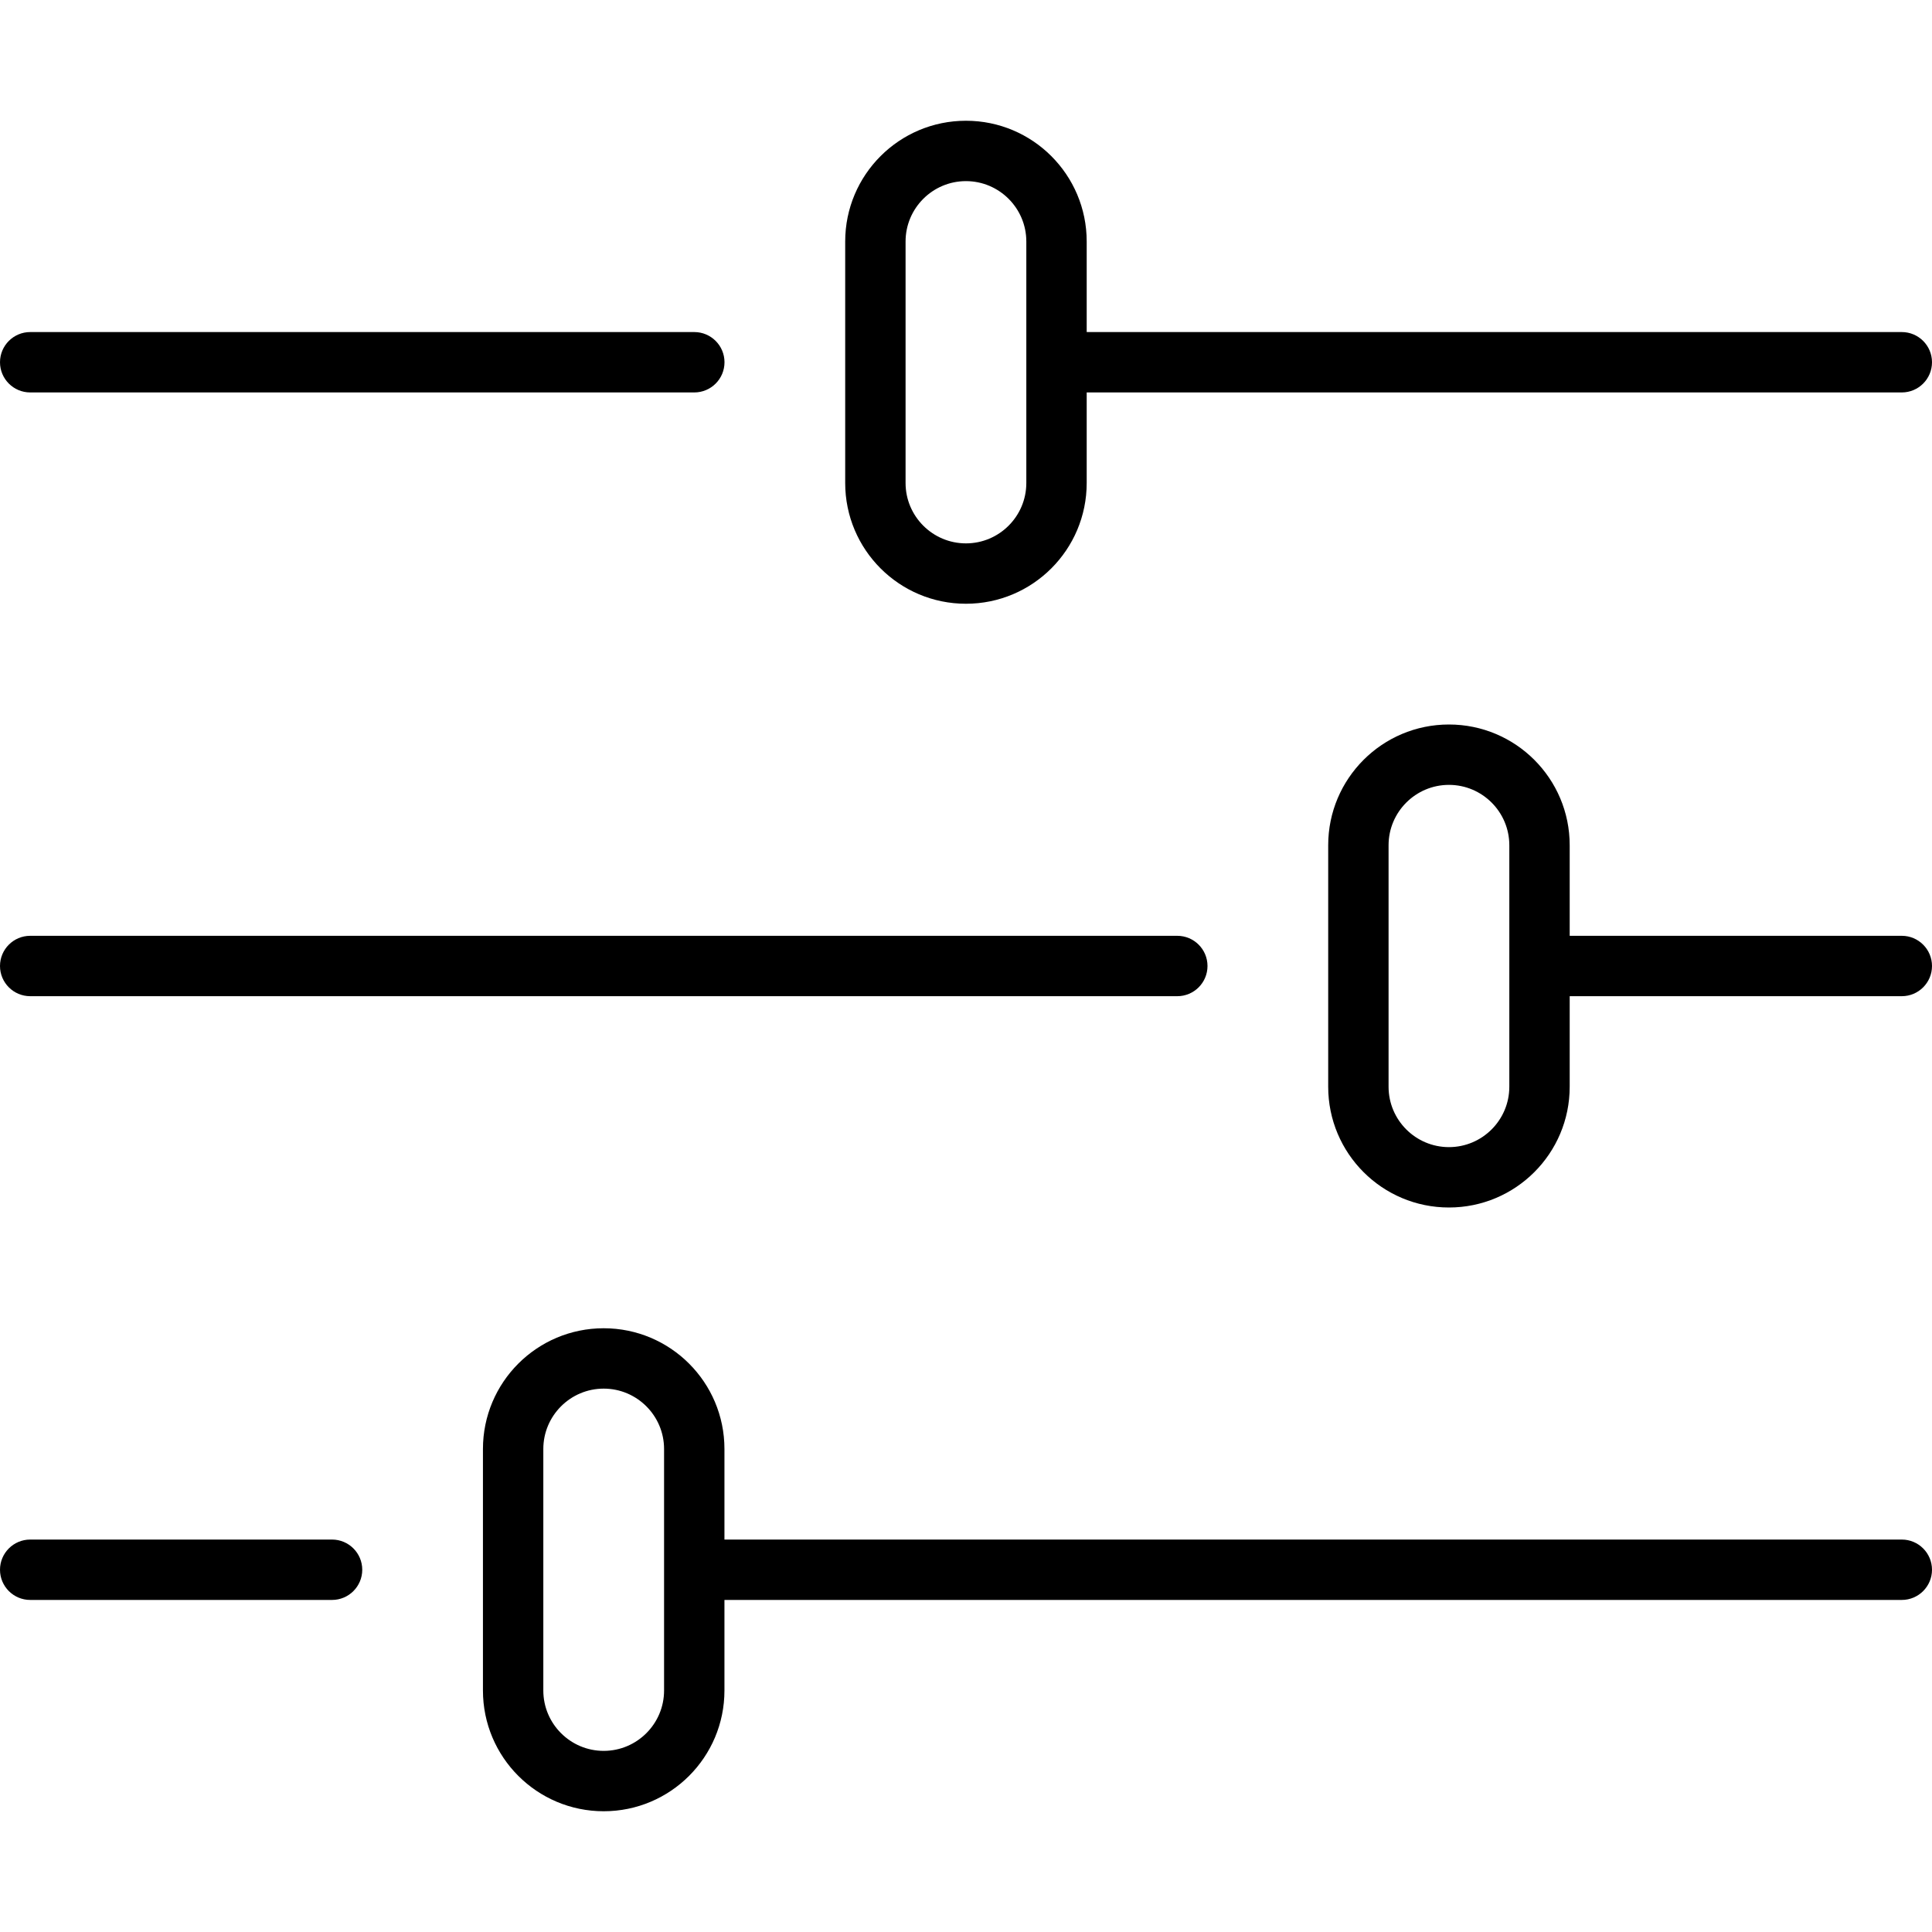
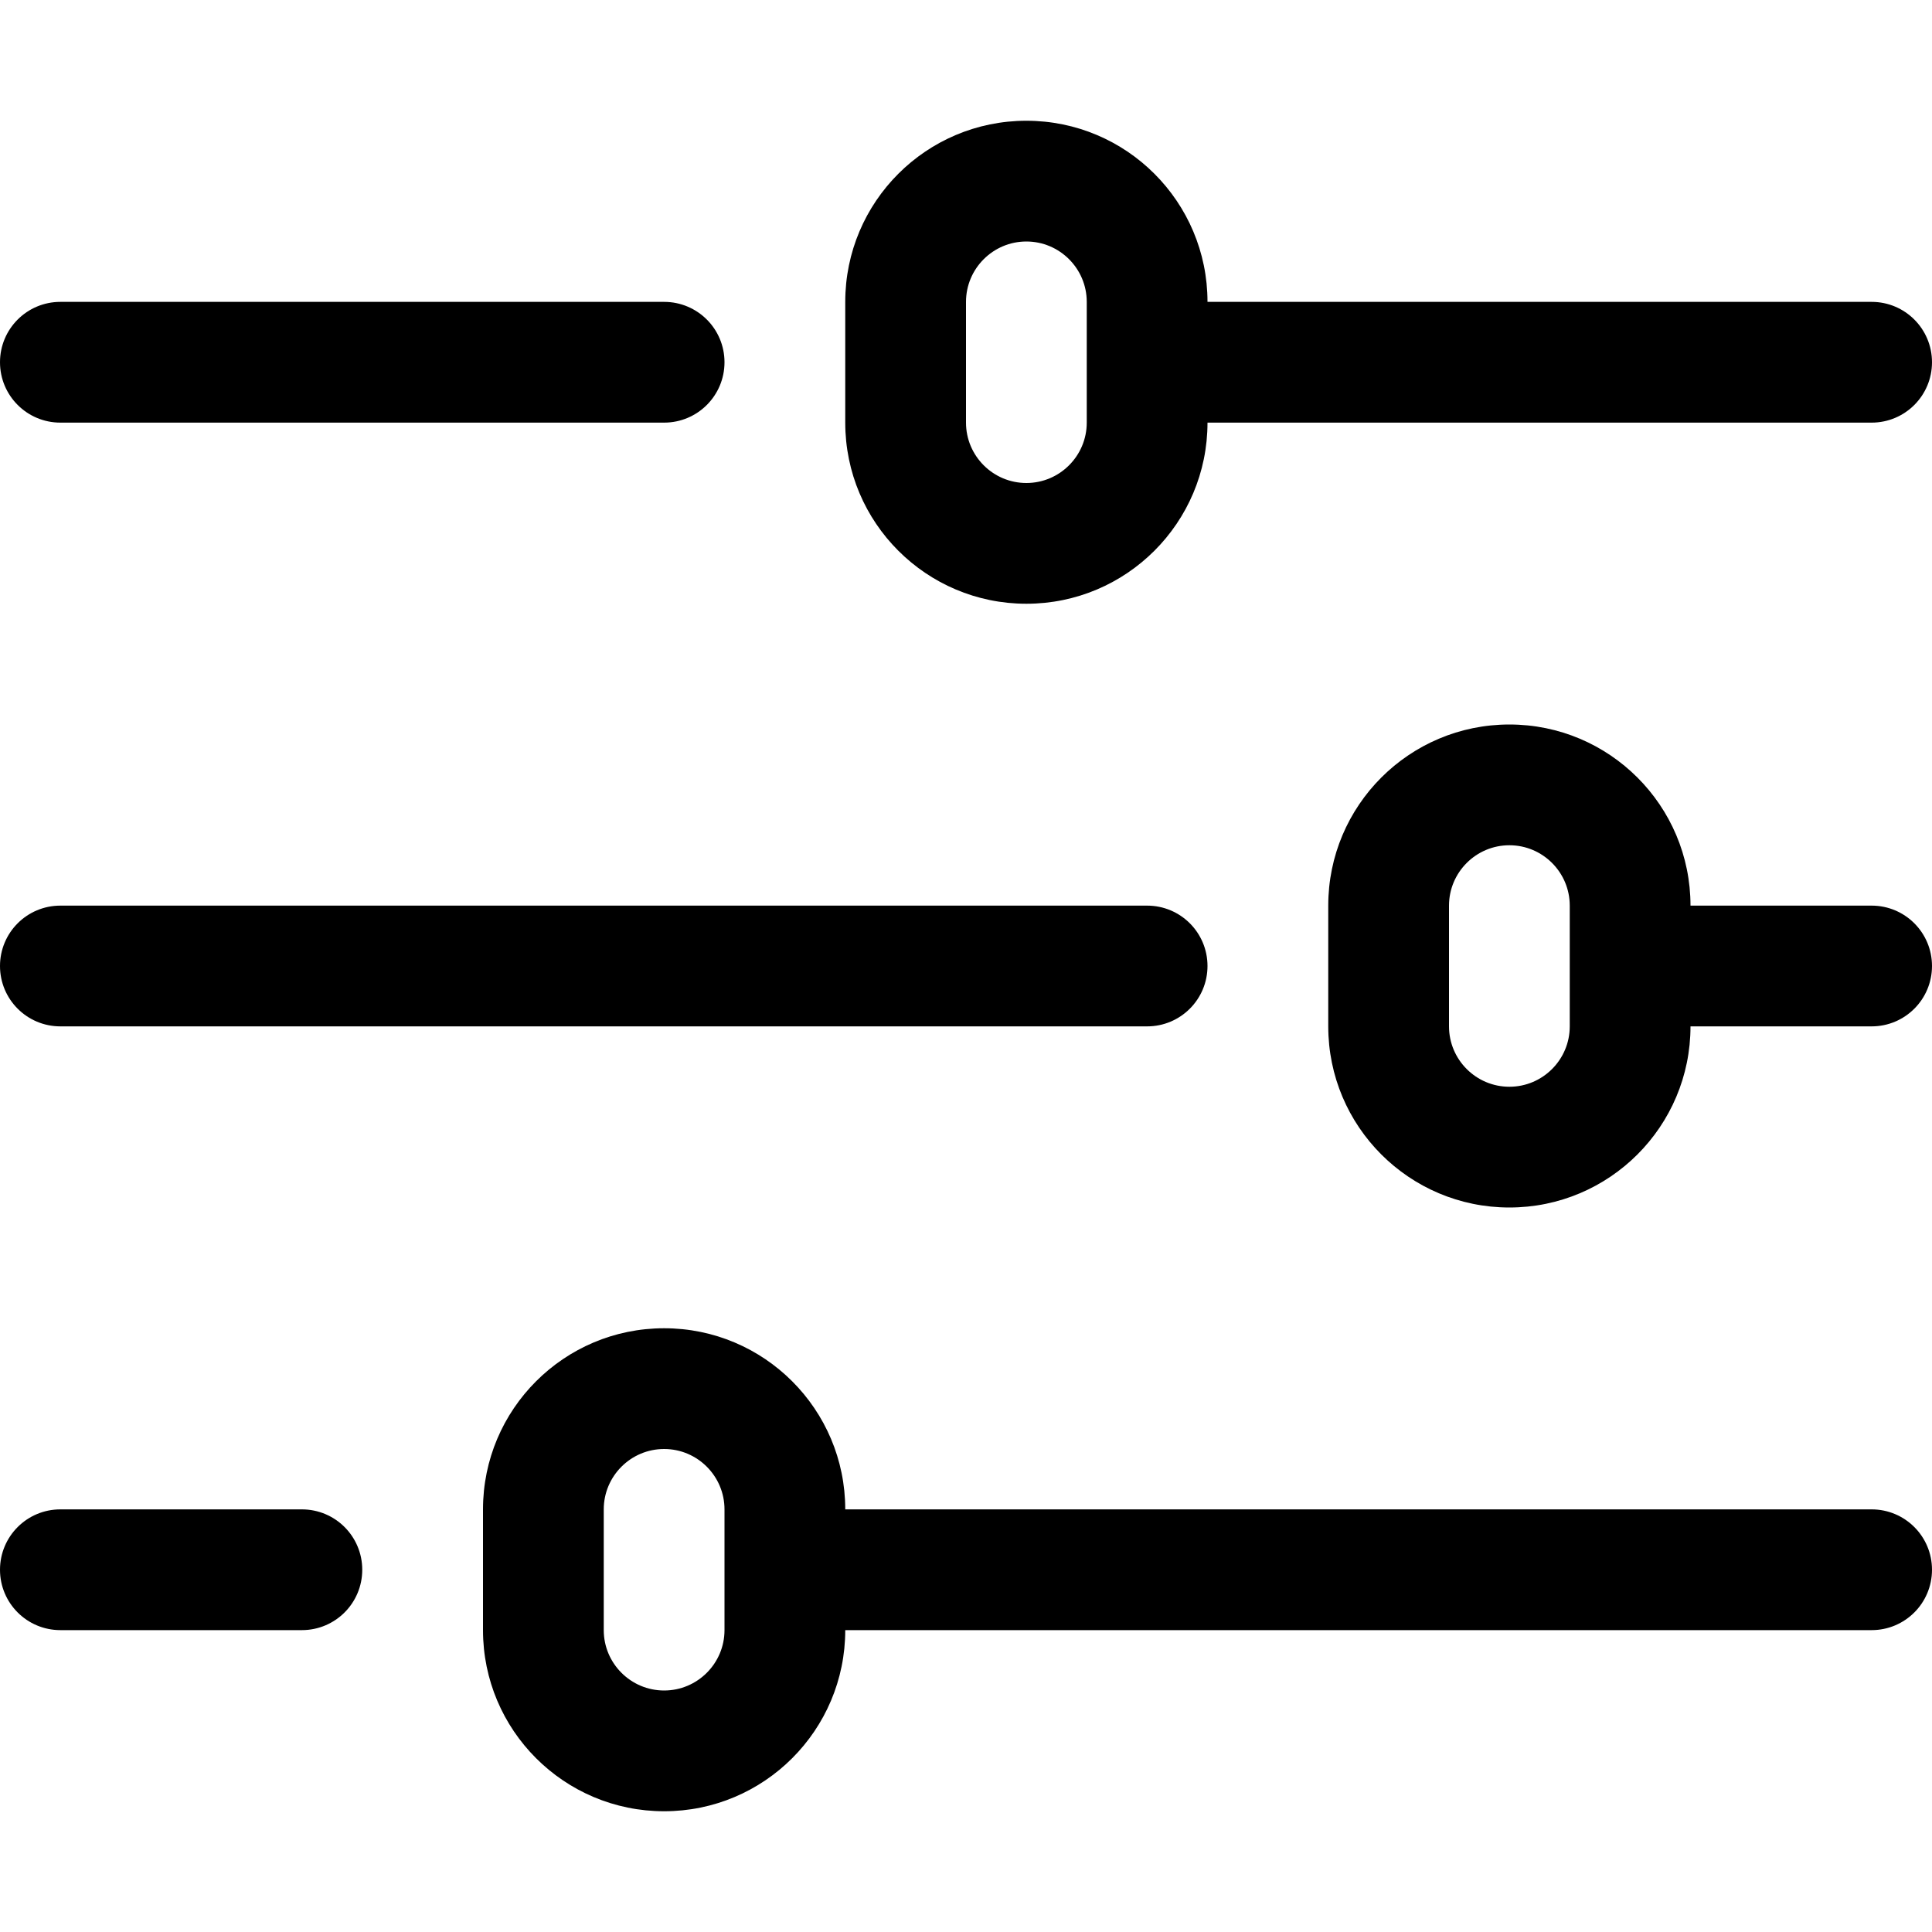
<svg xmlns="http://www.w3.org/2000/svg" viewBox="0 0 512 512">
-   <path d="M255.986 160C273.66 160 287.986 145.672 287.986 128V104H504C508.406 104 512 100.422 512 96S508.406 88 504 88H287.986V64C287.986 46.326 273.66 32 255.986 32S223.986 46.326 223.986 64V128C223.986 145.672 238.312 160 255.986 160ZM239.986 64C239.986 55.178 247.164 48 255.986 48S271.986 55.178 271.986 64V128C271.986 136.822 264.809 144 255.986 144S239.986 136.822 239.986 128V64ZM504 408H191.986V384C191.986 366.326 177.66 352 159.986 352S127.986 366.326 127.986 384V448C127.986 465.672 142.313 480 159.986 480S191.986 465.672 191.986 448V424H504C508.406 424 512 420.422 512 416S508.406 408 504 408ZM175.986 448C175.986 456.822 168.809 464 159.986 464S143.986 456.822 143.986 448V384C143.986 375.178 151.164 368 159.986 368S175.986 375.178 175.986 384V448ZM8 104H184C188.406 104 192 100.422 192 96S188.406 88 184 88H8C3.594 88 0 91.578 0 96S3.594 104 8 104ZM504 248H416C415.994 248 415.992 248.006 415.986 248.006V224C415.986 206.326 401.66 192 383.986 192S351.986 206.326 351.986 224V288C351.986 305.672 366.313 320 383.986 320S415.986 305.672 415.986 288V263.994C415.992 263.994 415.994 264 416 264H504C508.406 264 512 260.422 512 256S508.406 248 504 248ZM399.986 288C399.986 296.822 392.809 304 383.986 304S367.986 296.822 367.986 288V224C367.986 215.178 375.164 208 383.986 208S399.986 215.178 399.986 224V288ZM88 408H8C3.594 408 0 411.578 0 416S3.594 424 8 424H88C92.406 424 96 420.422 96 416S92.406 408 88 408ZM8 264H312C316.406 264 320 260.422 320 256S316.406 248 312 248H8C3.594 248 0 251.578 0 256S3.594 264 8 264Z" />
+   <path d="M272 160C298.51 160 320 138.51 320 112H496C504.844 112 512 104.844 512 96S504.844 80 496 80H320C320 53.49 298.51 32 272 32S224 53.49 224 80V112C224 138.51 245.49 160 272 160ZM256 80C256 71.178 263.178 64 272 64S288 71.178 288 80V112C288 120.822 280.822 128 272 128S256 120.822 256 112V80ZM16 112H176C184.844 112 192 104.844 192 96S184.844 80 176 80H16C7.156 80 0 87.156 0 96S7.156 112 16 112ZM496 240H448C448 213.49 426.51 192 400 192S352 213.49 352 240V272C352 298.51 373.49 320 400 320S448 298.51 448 272H496C504.844 272 512 264.844 512 256S504.844 240 496 240ZM416 272C416 280.822 408.822 288 400 288S384 280.822 384 272V240C384 231.178 391.178 224 400 224S416 231.178 416 240V272ZM496 400H224C224 373.49 202.51 352 176 352S128 373.49 128 400V432C128 458.51 149.49 480 176 480S224 458.51 224 432H496C504.844 432 512 424.844 512 416S504.844 400 496 400ZM192 432C192 440.822 184.822 448 176 448S160 440.822 160 432V400C160 391.178 167.178 384 176 384S192 391.178 192 400V432ZM16 272H304C312.844 272 320 264.844 320 256S312.844 240 304 240H16C7.156 240 0 247.156 0 256S7.156 272 16 272ZM80 400H16C7.156 400 0 407.156 0 416S7.156 432 16 432H80C88.844 432 96 424.844 96 416S88.844 400 80 400Z" />
</svg>
